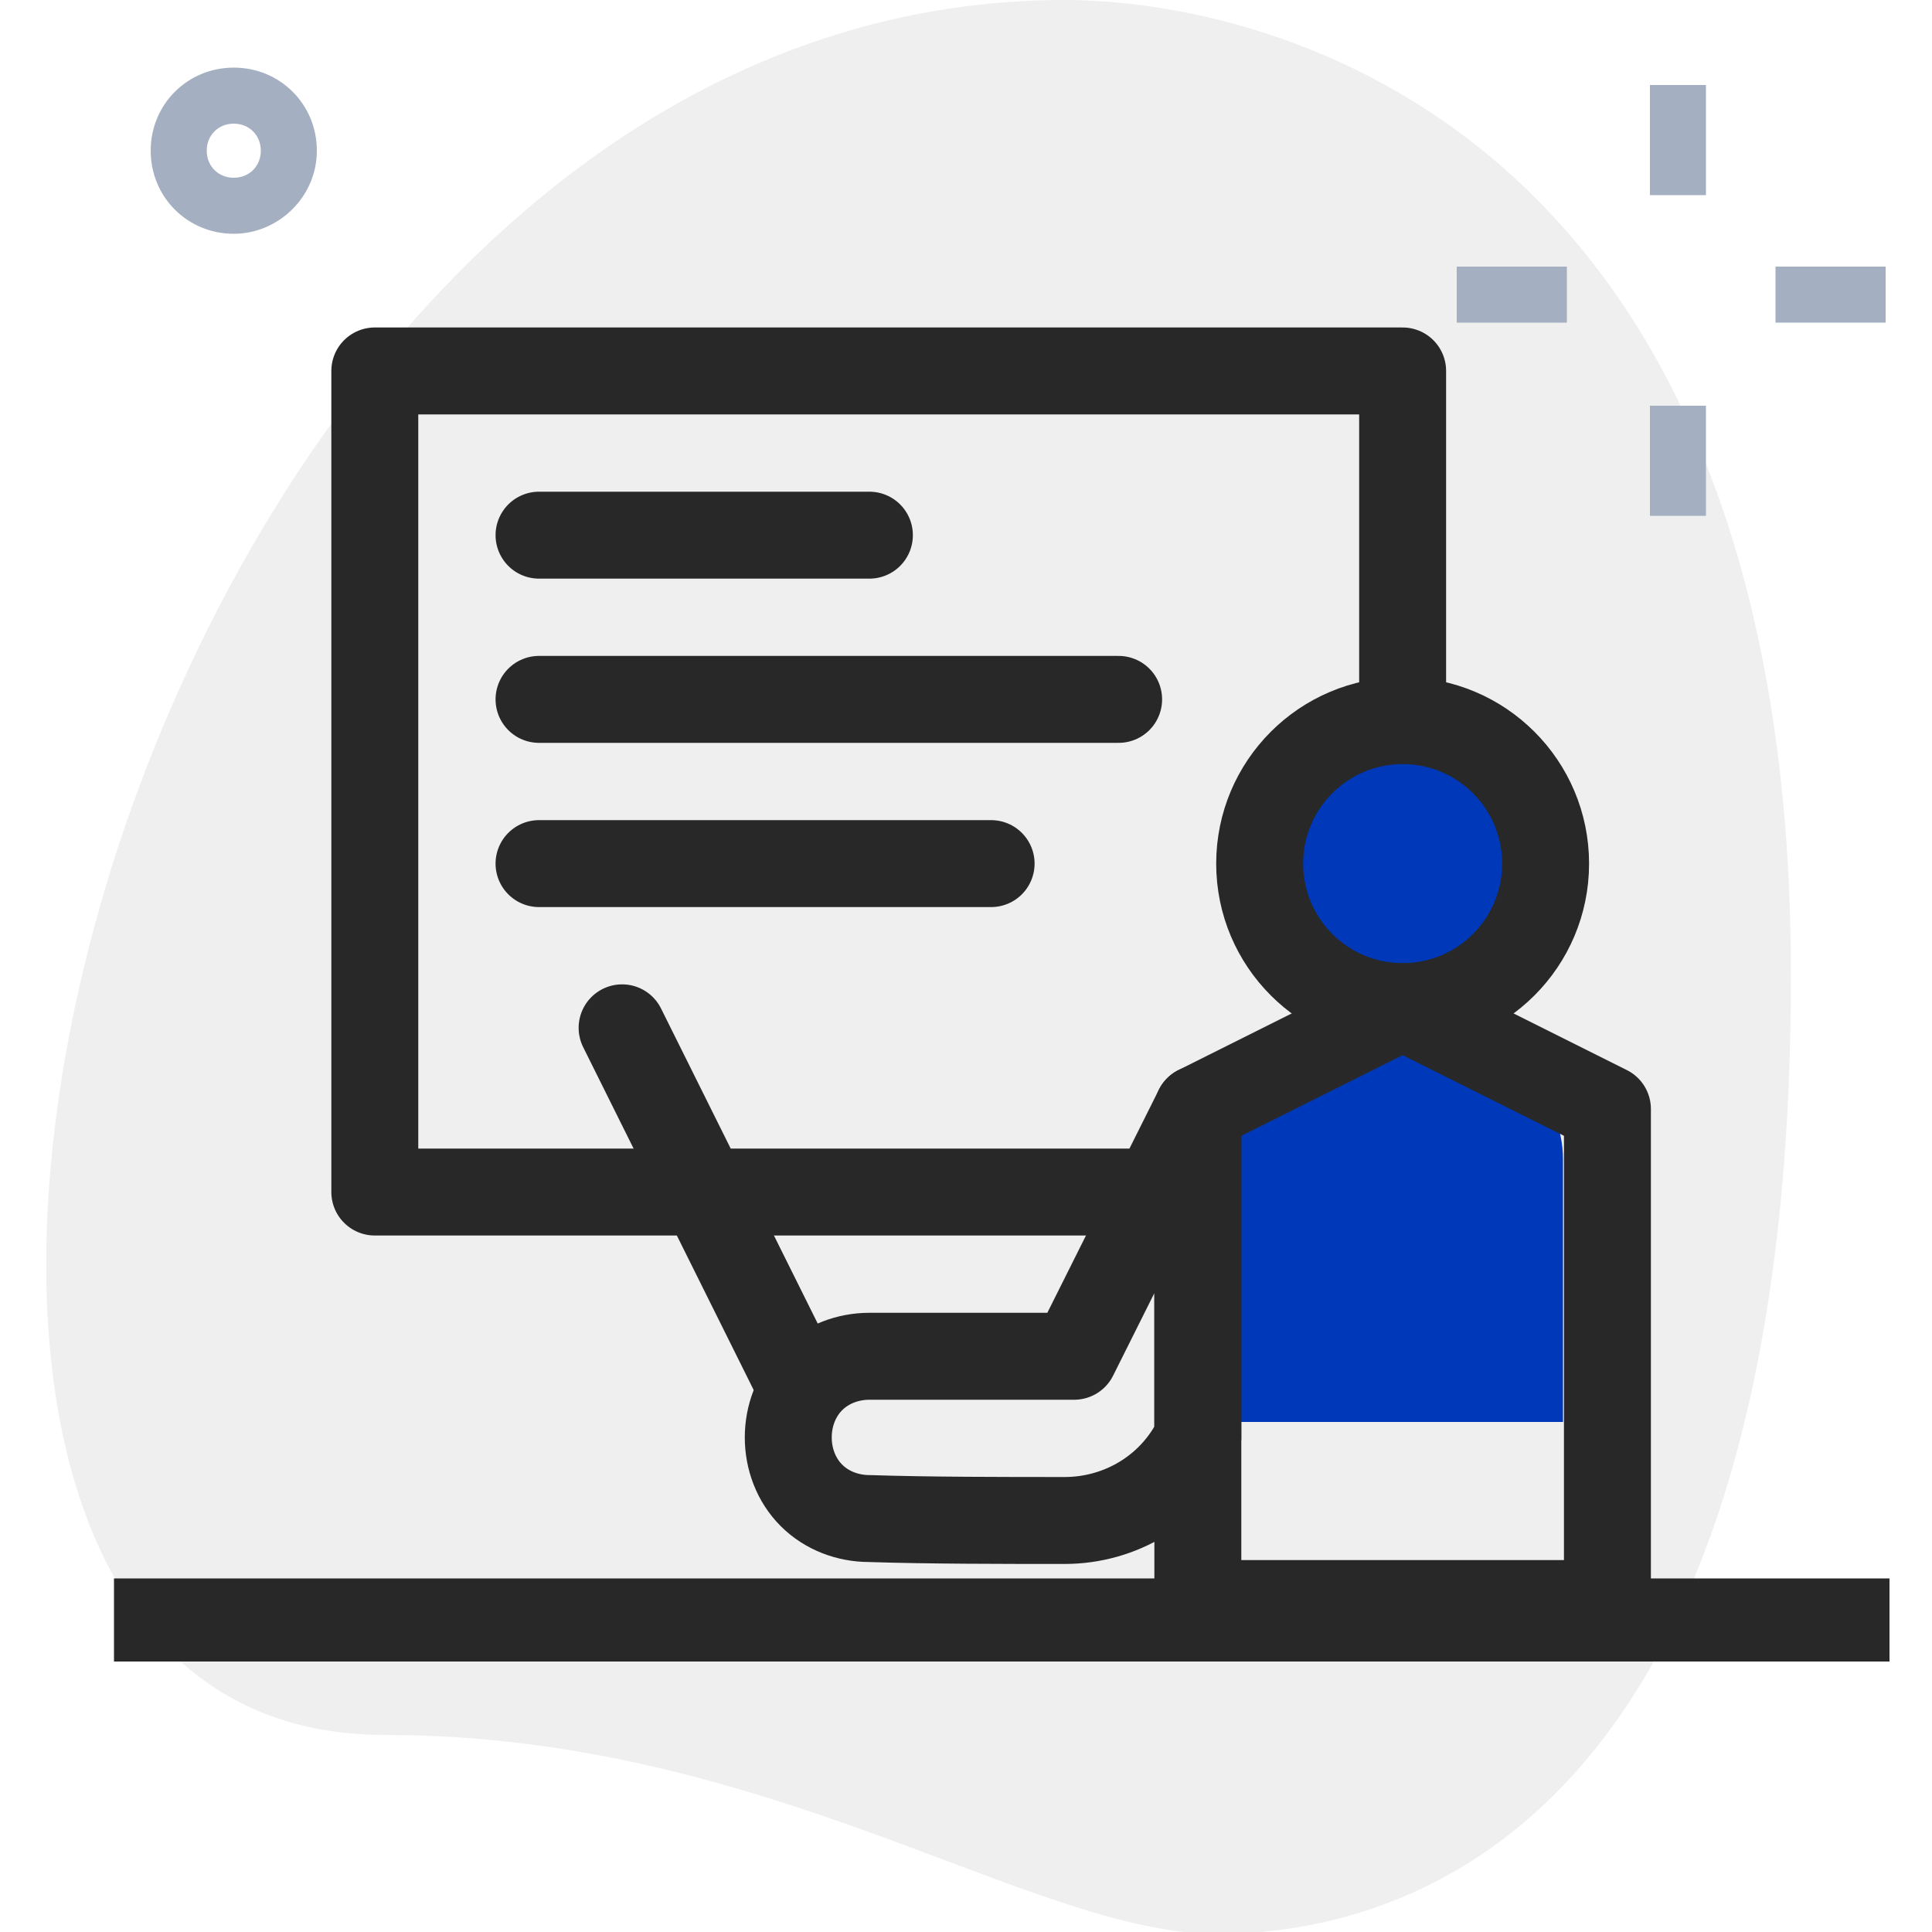
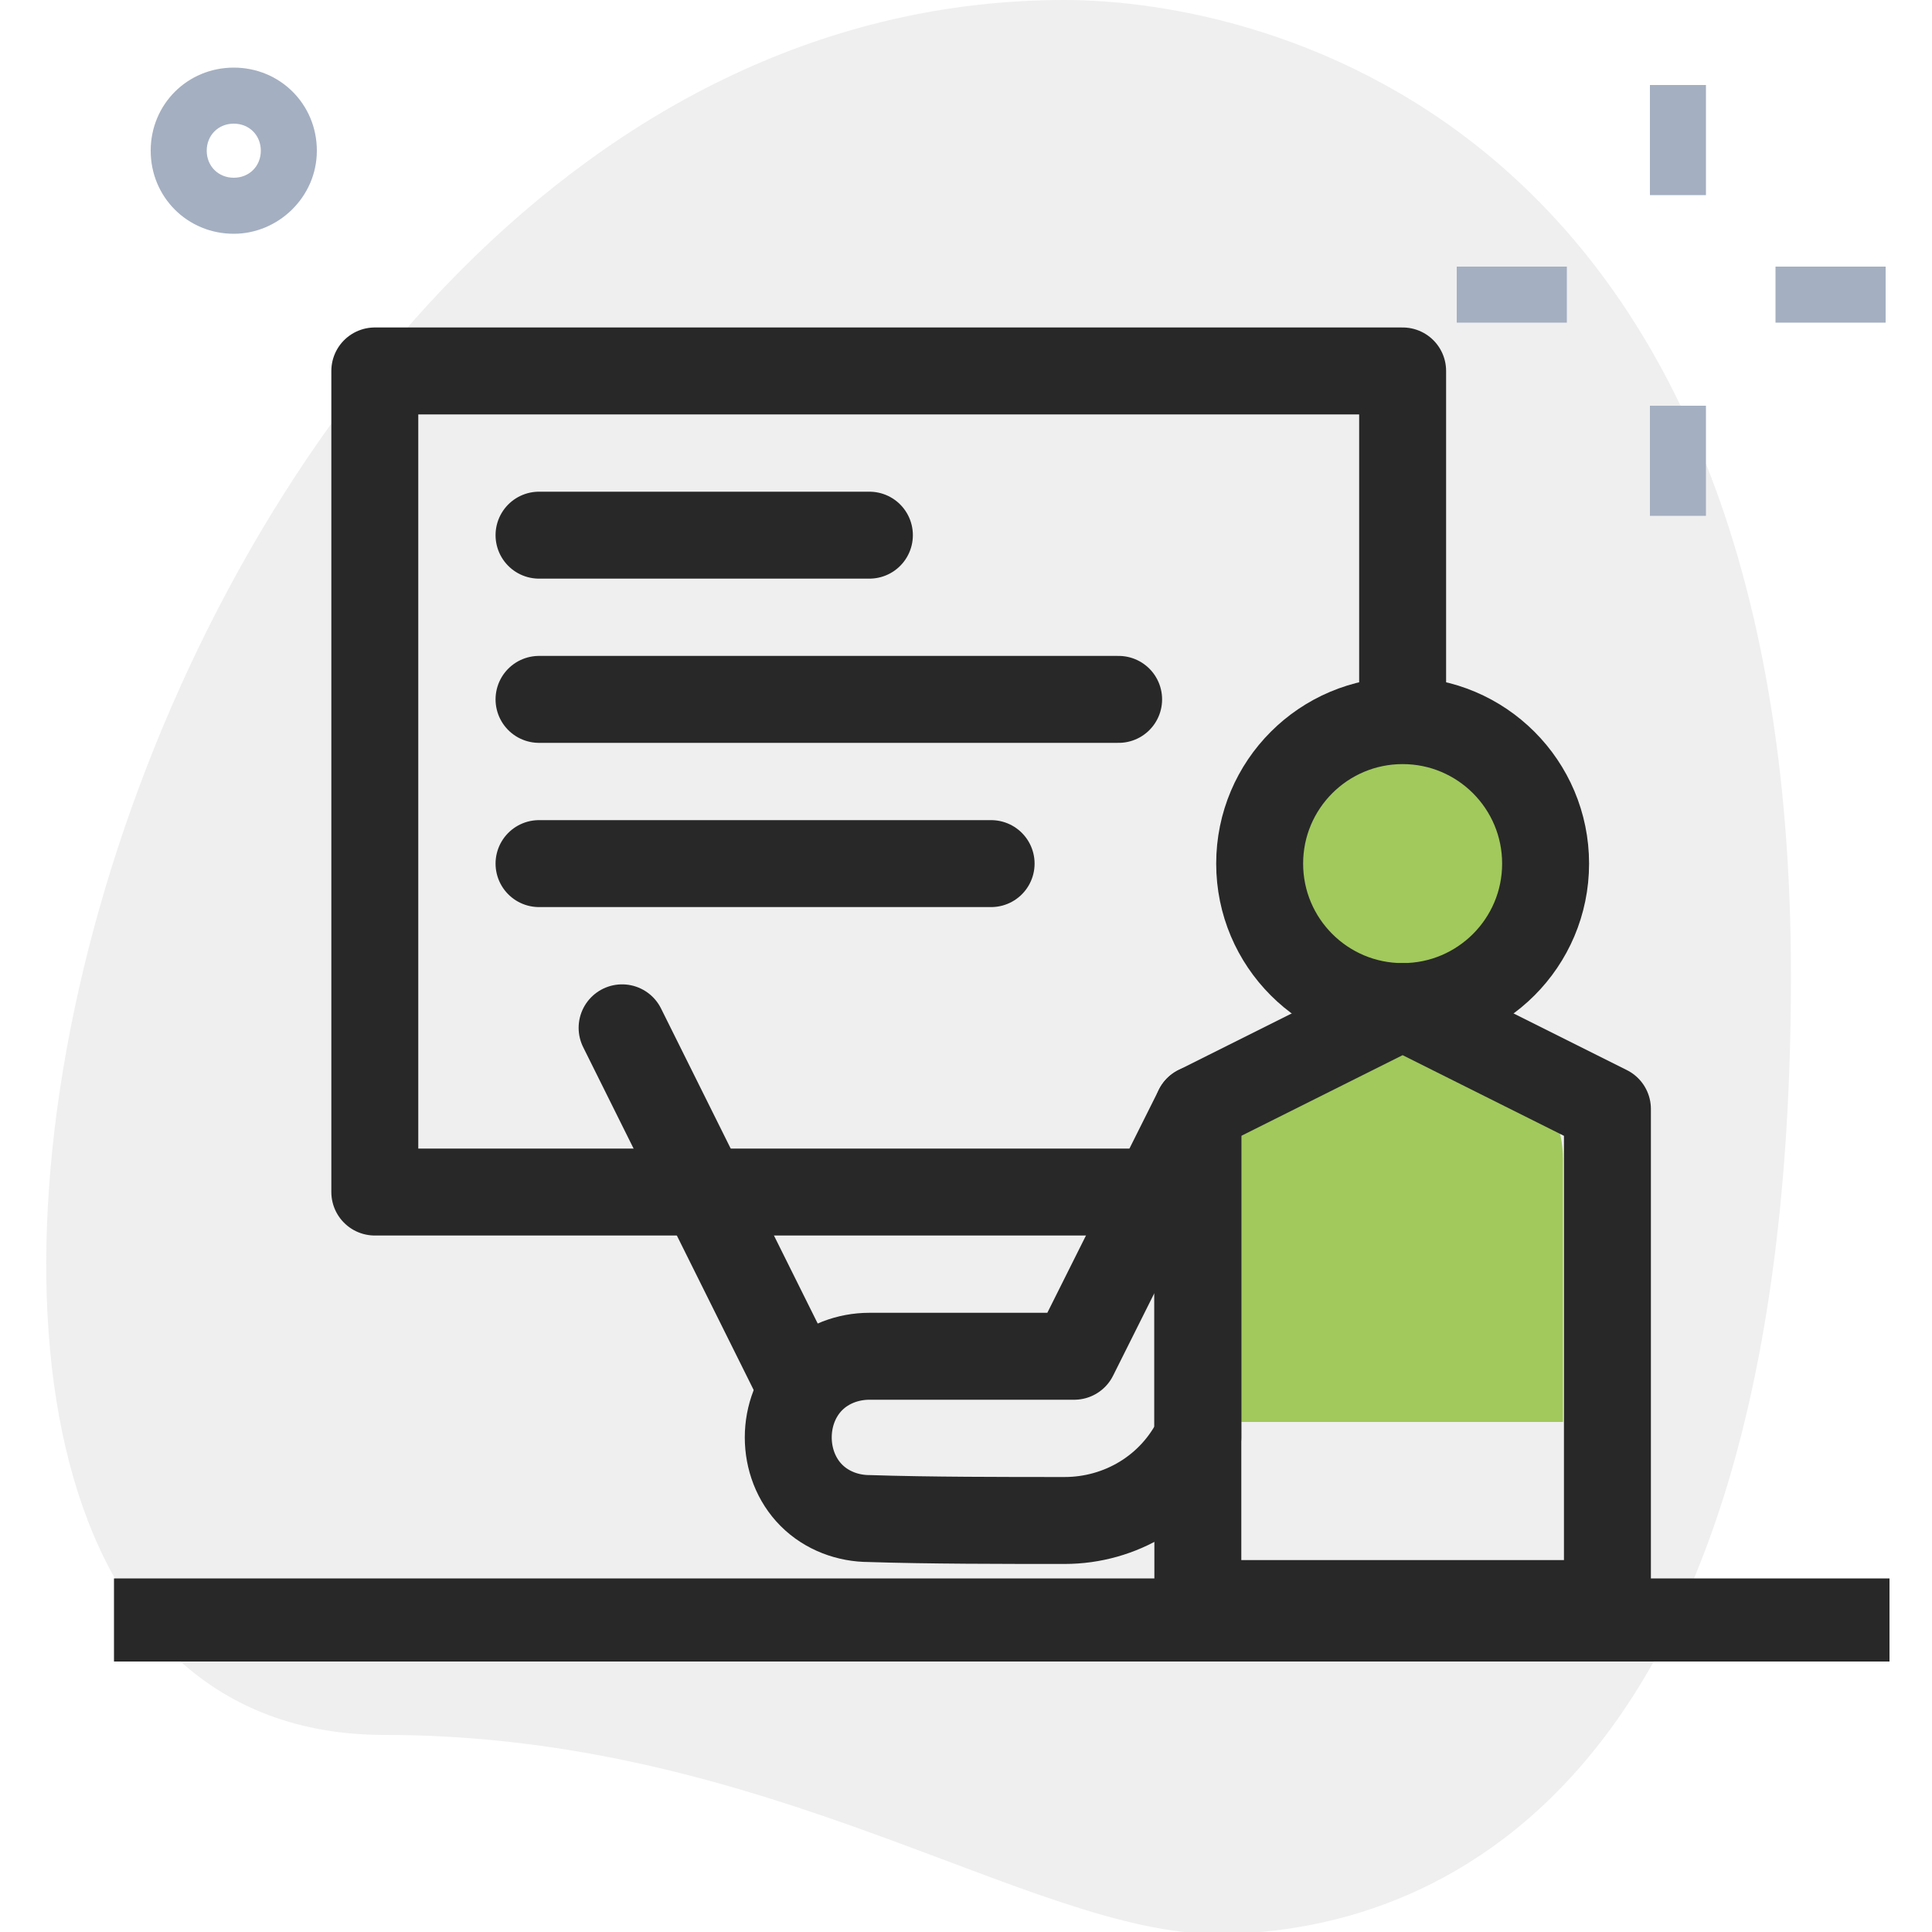
<svg xmlns="http://www.w3.org/2000/svg" version="1.1" id="Layer_1" x="0px" y="0px" viewBox="0 0 100 100" style="enable-background:new 0 0 100 100;" xml:space="preserve">
  <style type="text/css">
	.st0{fill:#EFEFEF;}
	.st1{fill:#A4AFC1;}
- 	.st2{fill:#0038ba;}
+ 	.st2{fill:#A1C95C;}
	.st3{fill:none;stroke:#282828;stroke-width:4.5;stroke-linecap:round;stroke-linejoin:round;stroke-miterlimit:10;}
	.st4{fill:#282828;}
</style>
  <g>
    <g id="BG">
      <g>
        <path class="st0" d="M19.9,89.8c19.9,0,33.5,10.3,43.1,10.3s29.7-5.5,29.7-49.6S65.6,0,55.1,0C5.7,0-15.3,89.8,19.9,89.8     L19.9,89.8z" />
      </g>
    </g>
    <g id="effect">
      <g>
        <path class="st1" d="M12.1,12.1c-2.4,0-4.3-1.9-4.3-4.3s1.9-4.3,4.3-4.3s4.3,1.9,4.3,4.3S14.4,12.1,12.1,12.1z M12.1,6.4     c-0.8,0-1.4,0.6-1.4,1.4s0.6,1.4,1.4,1.4s1.4-0.6,1.4-1.4S12.9,6.4,12.1,6.4z" />
      </g>
      <g>
        <g>
          <path class="st1" d="M85.4,4.4h2.9v5.7h-2.9V4.4z" />
        </g>
        <g>
          <path class="st1" d="M85.4,21h2.9v5.7h-2.9V21z" />
        </g>
        <g>
          <path class="st1" d="M75.4,13.8h5.7v2.9h-5.7V13.8z" />
        </g>
        <g>
          <path class="st1" d="M91.9,13.8h5.7v2.9h-5.7V13.8z" />
        </g>
      </g>
    </g>
  </g>
  <g>
    <path class="st2" d="M80.9,73.6V60c0-3.2-2.6-5.7-5.7-5.7H68c-3.2,0-5.7,2.6-5.7,5.7v13.6H80.9z" />
  </g>
  <g>
    <circle class="st2" cx="71.8" cy="45" r="6.1" />
  </g>
  <g>
    <polyline class="st3" points="72.6,37.2 72.6,19.2 19.4,19.2 19.4,61.7 59.5,61.7  " />
    <path class="st3" d="M55.1,78.7c2.9,0,5.6-1.6,6.9-4.3v-17l-6.4,12.8H45c-1.1,0-2.2,0.4-3,1.2c-0.8,0.8-1.2,1.9-1.2,3c0,0,0,0,0,0   c0,1.1,0.4,2.2,1.2,3c0.8,0.8,1.9,1.2,3,1.2C48,78.7,52,78.7,55.1,78.7z" />
    <polygon class="st3" points="62,57.4 62,83 83.2,83 83.2,57.4 72.6,52.1  " />
    <line class="st3" x1="41.5" y1="71.9" x2="32.2" y2="53.2" />
    <circle class="st3" cx="72.6" cy="44.7" r="7.4" />
    <line class="st3" x1="27.9" y1="27.7" x2="45" y2="27.7" />
    <line class="st3" x1="27.9" y1="36.2" x2="57.9" y2="36.2" />
    <line class="st3" x1="27.9" y1="44.7" x2="51.3" y2="44.7" />
  </g>
  <g>
    <path class="st4" d="M5.9,81.7h91.9V86H5.9V81.7z" />
  </g>
</svg>
